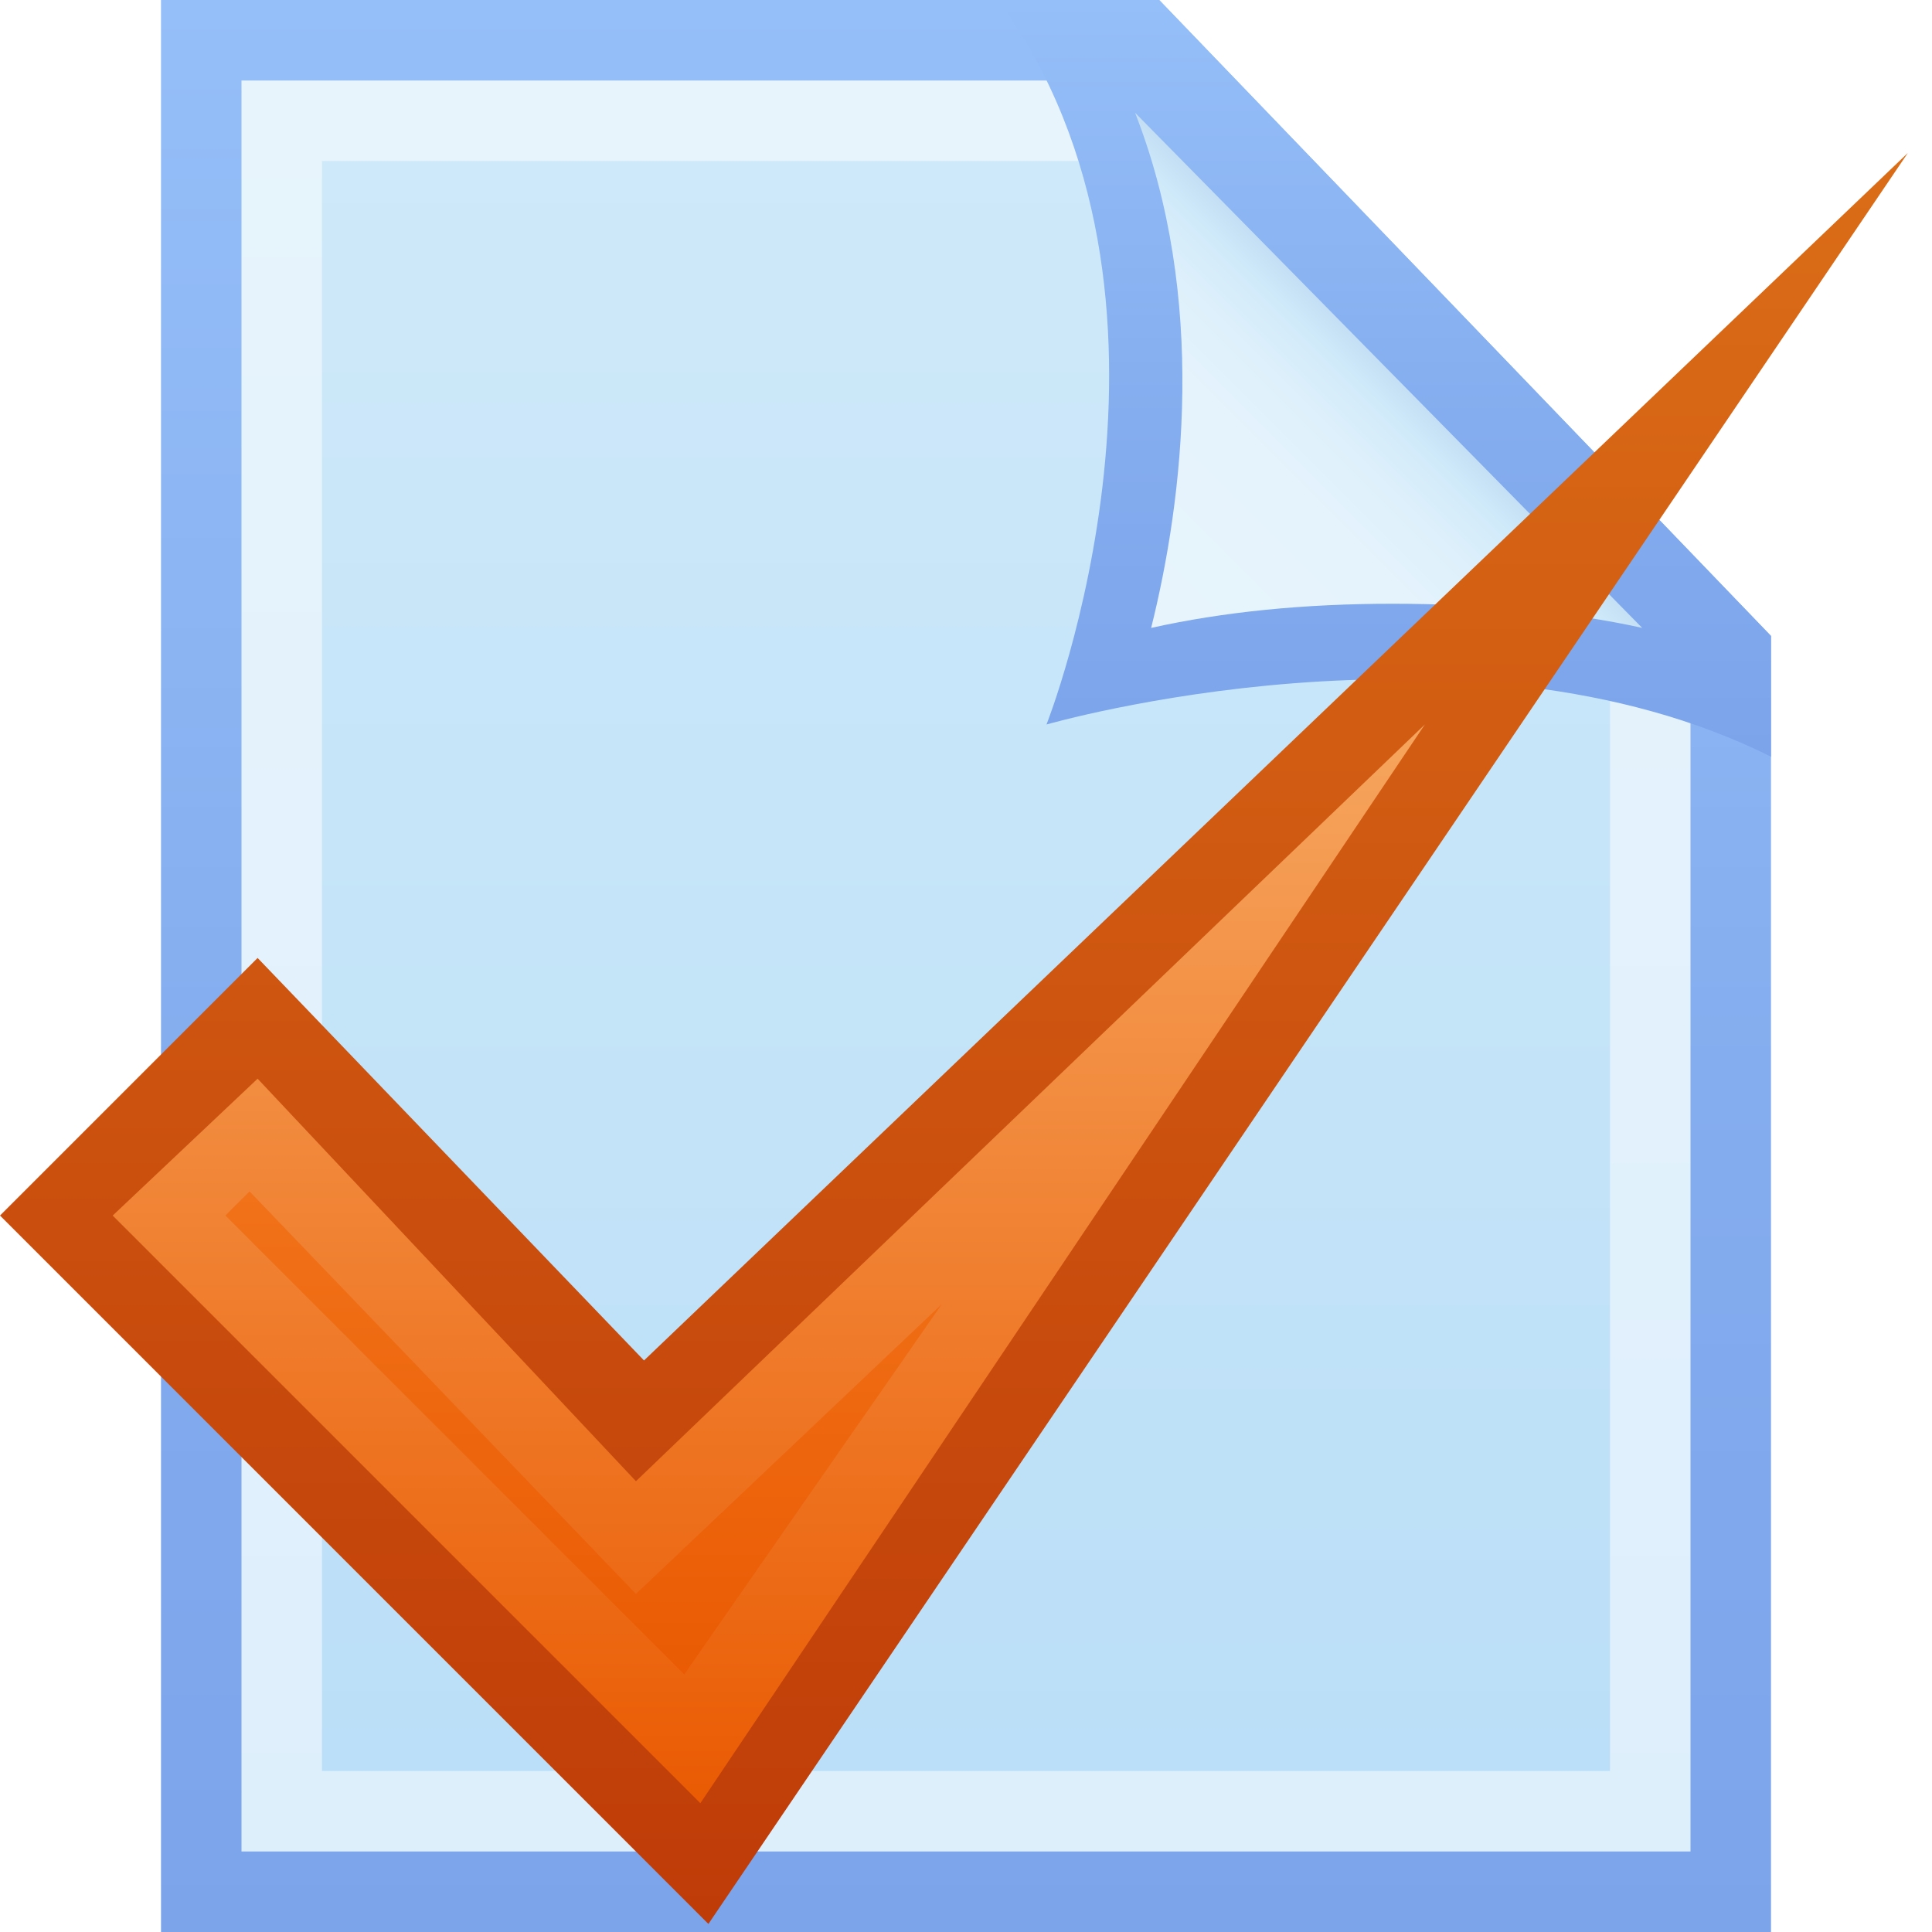
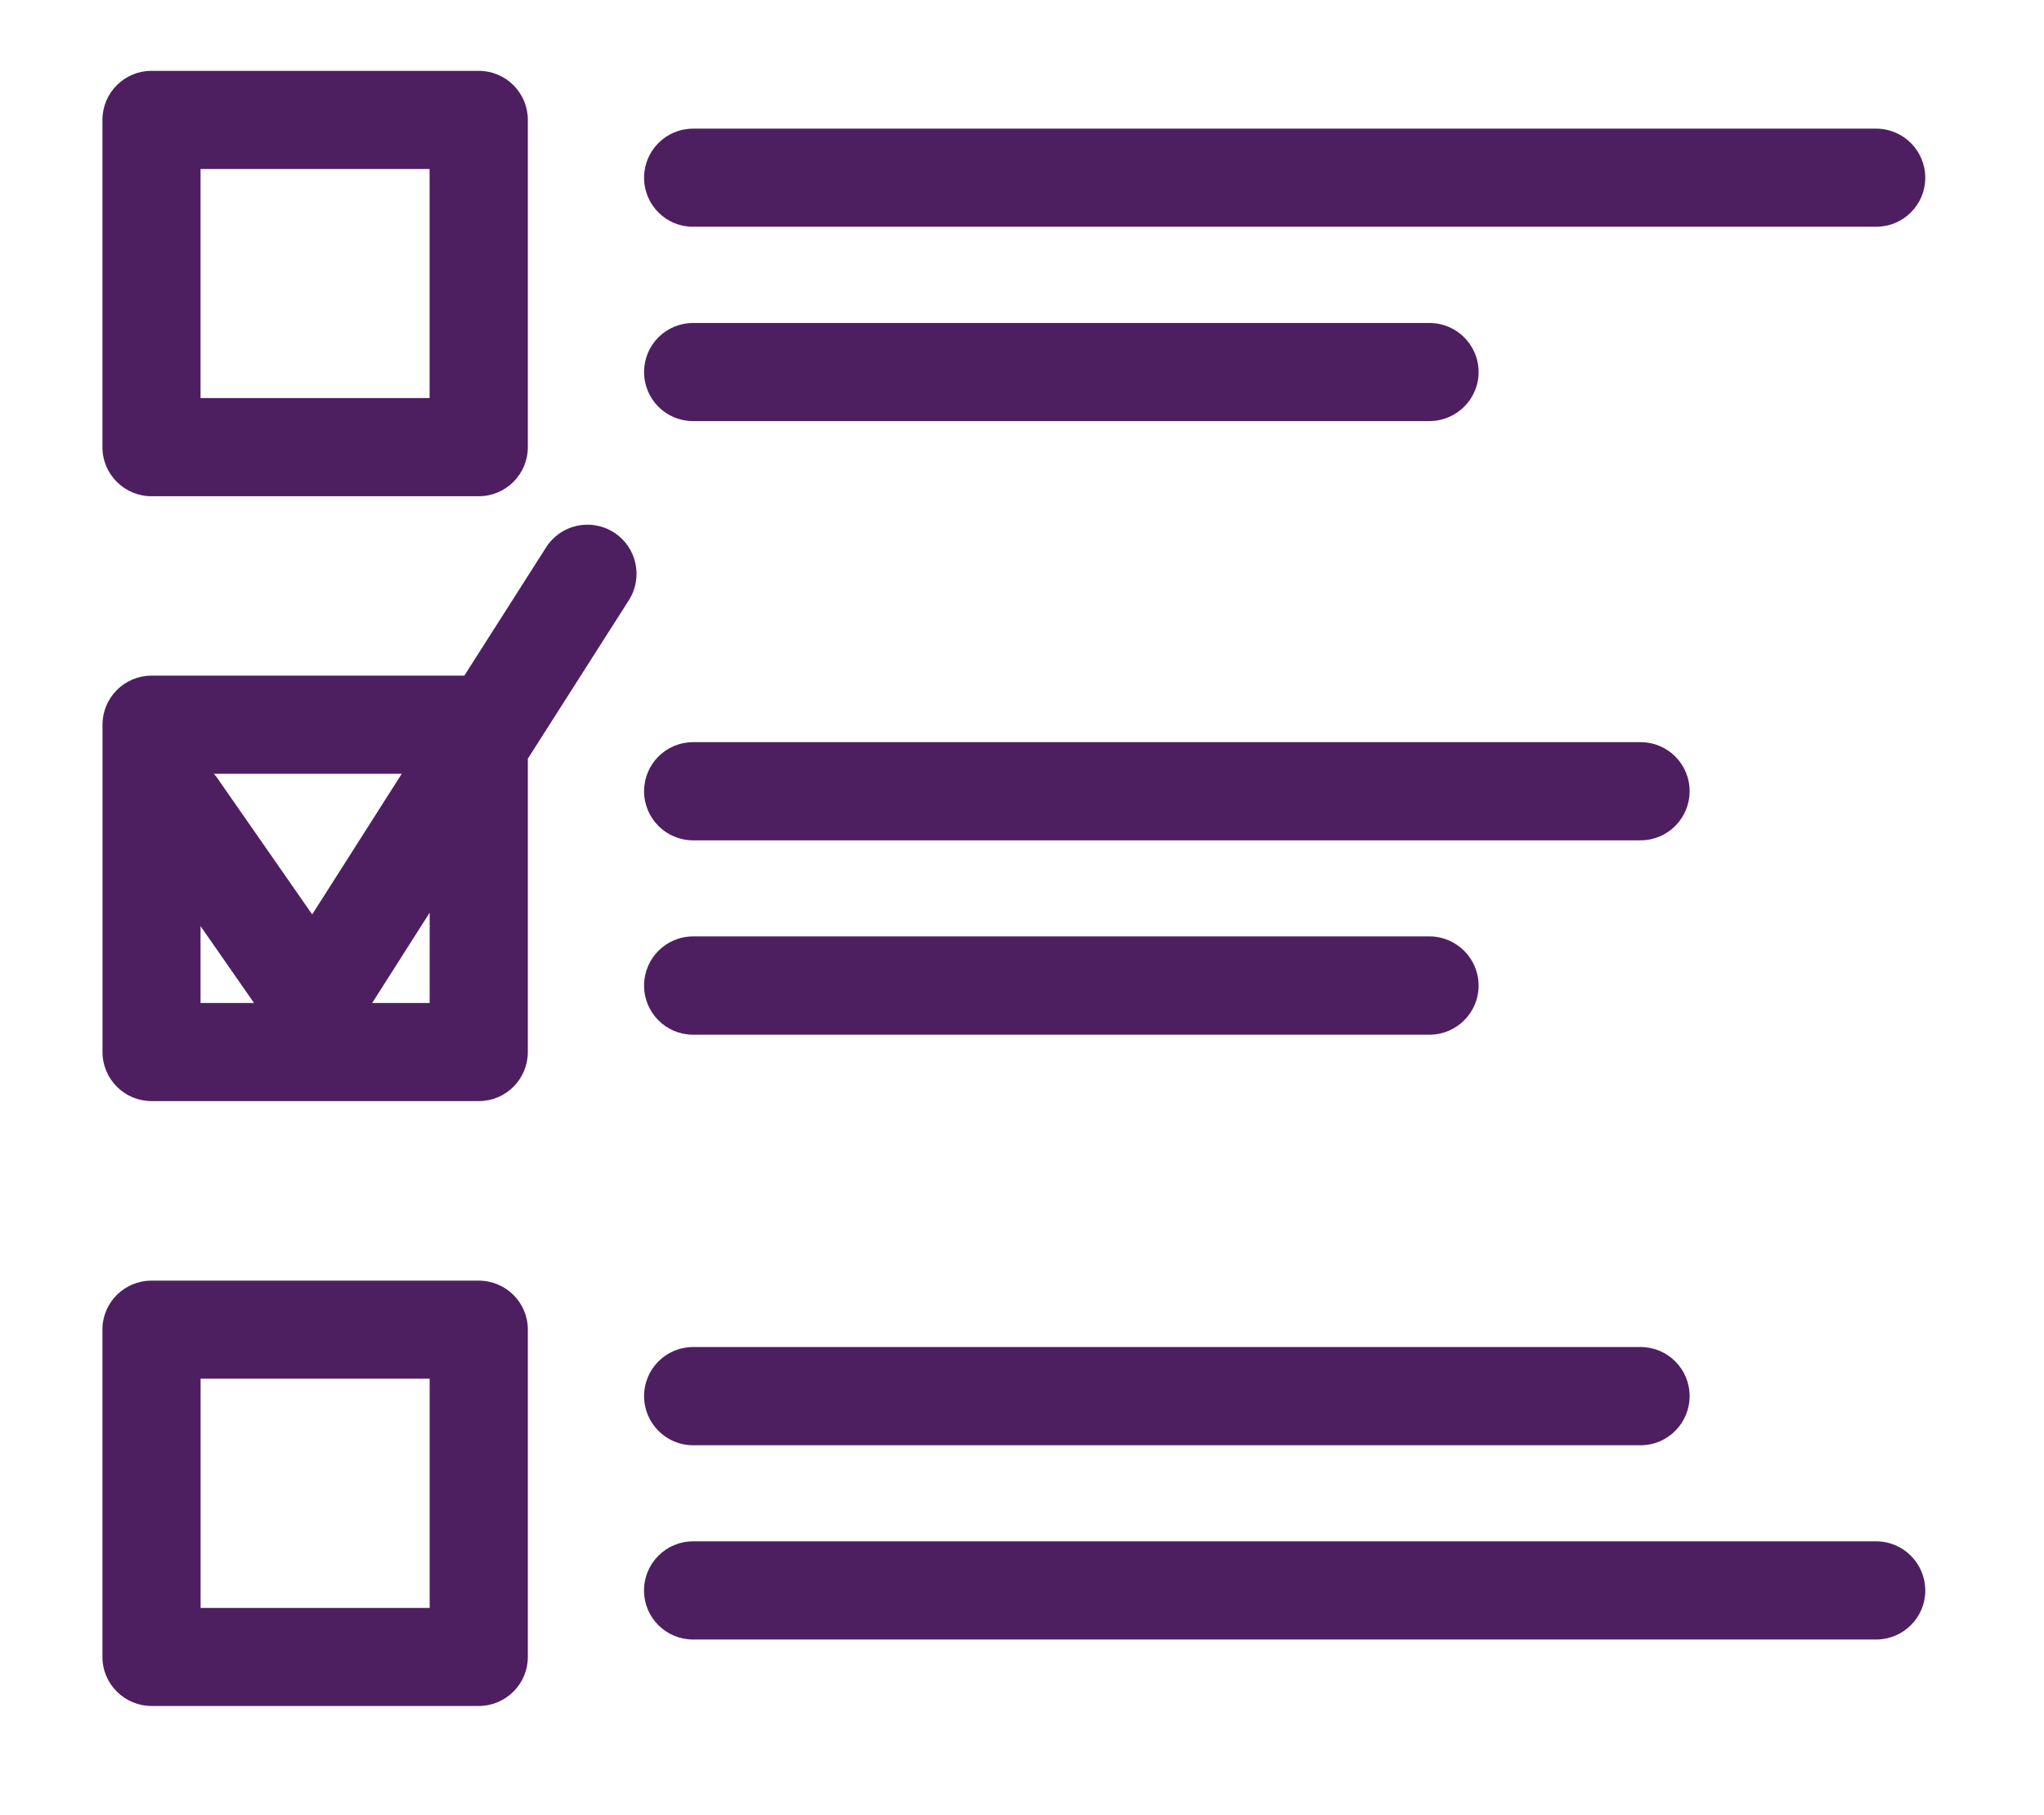
- <svg xmlns="http://www.w3.org/2000/svg" version="1.1" x="0px" y="0px" width="24px" height="24px" viewBox="0 0 24 24" style="overflow:visible;enable-background:new 0 0 24 24;" xml:space="preserve" preserveAspectRatio="xMinYMid meet">
-   <defs>
- </defs>
-   <linearGradient id="SVGID_1_" gradientUnits="userSpaceOnUse" x1="11.957" y1="0" x2="11.957" y2="24">
-     <stop offset="0" style="stop-color:#95BFF8" />
-     <stop offset="0.557" style="stop-color:#84ADEF" />
-     <stop offset="1" style="stop-color:#7CA4EB" />
-   </linearGradient>
-   <polygon style="fill:url(#SVGID_1_);" points="14.4,0 13.4,0 3,0 2,0 2,24 3,24 21,24 22,24 22,7.9 " />
-   <linearGradient id="SVGID_2_" gradientUnits="userSpaceOnUse" x1="11.957" y1="1" x2="11.957" y2="23">
-     <stop offset="0" style="stop-color:#E7F4FC" />
-     <stop offset="1" style="stop-color:#DEEFFC" />
-   </linearGradient>
-   <polygon style="fill:url(#SVGID_2_);" points="14,1 13,1 4,1 3,1 3,23 4,23 20,23 21,23 21,8.3 " />
-   <linearGradient id="SVGID_3_" gradientUnits="userSpaceOnUse" x1="11.957" y1="2" x2="11.957" y2="22">
-     <stop offset="0" style="stop-color:#CEE9F9" />
-     <stop offset="1" style="stop-color:#BBDFF8" />
-   </linearGradient>
-   <polygon style="fill:url(#SVGID_3_);" points="13.6,2 12.6,2 5,2 4,2 4,22 5,22 19,22 20,22 20,8.7 " />
-   <linearGradient id="SVGID_4_" gradientUnits="userSpaceOnUse" x1="17.202" y1="0" x2="17.202" y2="9.359">
-     <stop offset="0" style="stop-color:#95BFF8" />
-     <stop offset="0.557" style="stop-color:#84ADEF" />
-     <stop offset="1" style="stop-color:#7CA4EB" />
-   </linearGradient>
-   <path style="fill:url(#SVGID_4_);" d="M13,9c0,0,5.2-1.5,9,0.4c0-0.1,0-1.5,0-1.5L14.4,0c0,0-1.8,0-2,0C15.1,3.7,13,9,13,9z" />
-   <linearGradient id="SVGID_5_" gradientUnits="userSpaceOnUse" x1="14.279" y1="7.545" x2="17.407" y2="4.417">
-     <stop offset="0" style="stop-color:#E7F4FC" />
-     <stop offset="0.518" style="stop-color:#E5F3FC" />
-     <stop offset="0.705" style="stop-color:#DEF0FB" />
-     <stop offset="0.837" style="stop-color:#D3EBFA" />
-     <stop offset="0.872" style="stop-color:#CEE9F9" />
-     <stop offset="1" style="stop-color:#BDD8F0" />
-   </linearGradient>
-   <path style="fill:url(#SVGID_5_);" d="M20.4,7.8c-0.9-0.2-2-0.3-3.1-0.3c-1.1,0-2.1,0.1-3,0.3c0.4-1.6,0.7-4.1-0.2-6.4L20.4,7.8z" />
-   <g>
-     <linearGradient id="SVGID_6_" gradientUnits="userSpaceOnUse" x1="11.857" y1="1.852" x2="11.857" y2="23.949">
-       <stop offset="0" style="stop-color:#DB6D17" />
-       <stop offset="1" style="stop-color:#BF3B08" />
-     </linearGradient>
-     <polygon style="fill:url(#SVGID_6_);" points="8,16.9 3.2,11.9 0,15.1 8.8,23.9 23.7,1.9  " />
-   </g>
-   <g>
-     <linearGradient id="SVGID_7_" gradientUnits="userSpaceOnUse" x1="9.552" y1="9.008" x2="9.552" y2="22.383">
-       <stop offset="0" style="stop-color:#F6A55E" />
-       <stop offset="1" style="stop-color:#EA5B03" />
-     </linearGradient>
-     <polygon style="fill:url(#SVGID_7_);" points="1.4,15.1 3.2,13.4 7.9,18.4 17.7,9 8.7,22.4  " />
-   </g>
-   <g>
-     <linearGradient id="SVGID_8_" gradientUnits="userSpaceOnUse" x1="7.248" y1="14.8" x2="7.248" y2="20.817">
-       <stop offset="0" style="stop-color:#F17219" />
-       <stop offset="1" style="stop-color:#EA5B03" />
-     </linearGradient>
-     <polygon style="fill:url(#SVGID_8_);" points="2.8,15.1 3.1,14.8 7.9,19.8 11.7,16.2 8.5,20.8  " />
-   </g>
+ <svg xmlns="http://www.w3.org/2000/svg" version="1.1" id="Capa_1" x="0px" y="0px" width="31.25px" height="27.75px" viewBox="-3.5 -1.583 31.25 27.75" enable-background="new -3.5 -1.583 31.25 27.75" xml:space="preserve">
+   <path fill="#4E1F60" d="M-1.184,6.004H3.82c0.414,0,0.75-0.337,0.75-0.751V0.25c0-0.414-0.336-0.75-0.75-0.75h-5.004  c-0.414,0-0.75,0.336-0.75,0.75v5.003C-1.935,5.667-1.598,6.004-1.184,6.004z M-0.434,1.001h3.502v3.502h-3.502V1.001z M3.82,17.997  h-5.004c-0.414,0-0.75,0.334-0.75,0.748v5.006c0,0.412,0.337,0.749,0.75,0.749H3.82c0.414,0,0.75-0.337,0.75-0.749v-5.006  C4.57,18.331,4.233,17.997,3.82,17.997z M3.069,23.001h-3.502v-3.505h3.502V23.001z M6.347,1.134c0-0.414,0.335-0.75,0.75-0.75  h18.087c0.415,0,0.751,0.337,0.751,0.75c0,0.415-0.336,0.75-0.751,0.75H7.096C6.682,1.885,6.347,1.549,6.347,1.134z M6.347,4.105  c0-0.415,0.335-0.75,0.75-0.75h11.257c0.414,0,0.752,0.336,0.752,0.75s-0.338,0.75-0.752,0.75H7.096  C6.682,4.856,6.347,4.52,6.347,4.105z M6.347,10.514c0-0.415,0.335-0.75,0.75-0.75h14.486c0.414,0,0.749,0.335,0.749,0.75  c0,0.414-0.335,0.751-0.749,0.751H7.096C6.682,11.265,6.347,10.928,6.347,10.514z M6.347,13.486c0-0.415,0.335-0.752,0.75-0.752  h11.257c0.414,0,0.752,0.337,0.752,0.752s-0.338,0.751-0.752,0.751H7.096C6.682,14.237,6.347,13.901,6.347,13.486z M6.347,19.762  c0-0.414,0.335-0.75,0.75-0.75h14.486c0.414,0,0.749,0.336,0.749,0.75s-0.335,0.752-0.749,0.752H7.096  C6.682,20.514,6.347,20.176,6.347,19.762z M25.935,22.735c0,0.413-0.336,0.749-0.751,0.749H7.096c-0.415,0-0.75-0.336-0.75-0.749  c0-0.415,0.335-0.752,0.75-0.752h18.087C25.599,21.983,25.935,22.32,25.935,22.735z M5.885,6.557  C5.535,6.334,5.071,6.436,4.849,6.786l-1.25,1.961h-4.782c-0.414,0-0.75,0.336-0.75,0.751V14.5c0,0.417,0.337,0.752,0.75,0.752H3.82  c0.414,0,0.75-0.335,0.75-0.752v-4.484l1.545-2.423C6.337,7.243,6.234,6.779,5.885,6.557z M2.642,10.248l-1.369,2.15l-1.465-2.105  c-0.012-0.016-0.026-0.029-0.04-0.045H2.642z M-0.434,12.577l0.818,1.175h-0.818V12.577z M3.069,13.752H2.19l0.879-1.381V13.752z" />
</svg>
